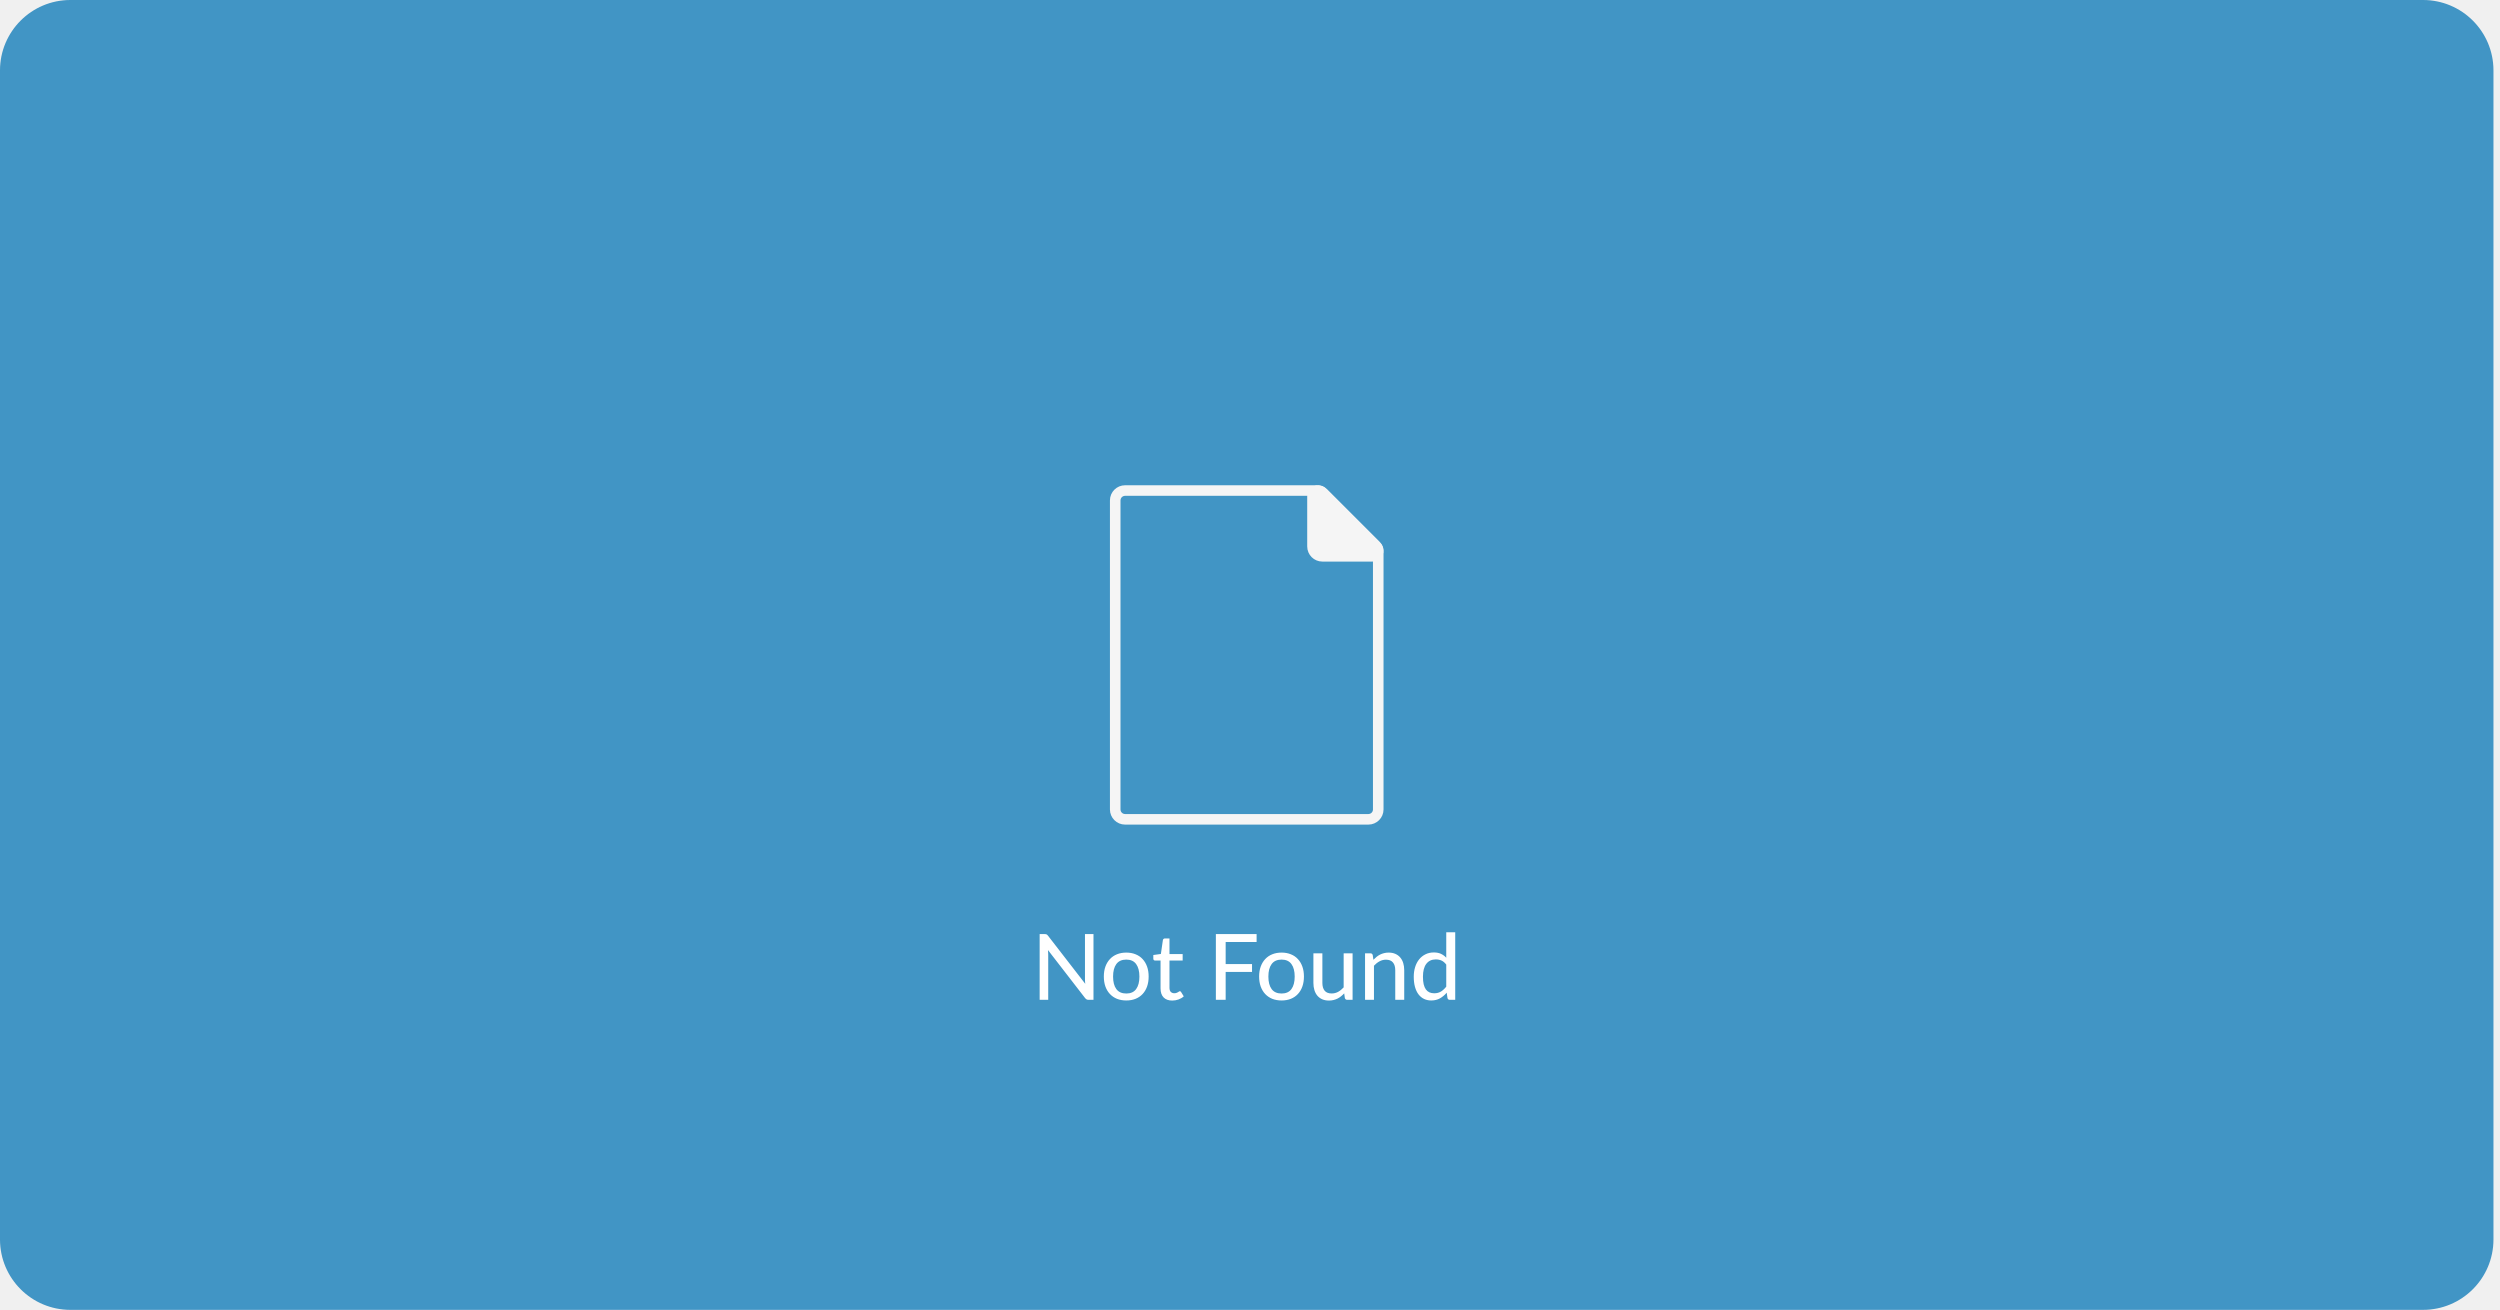
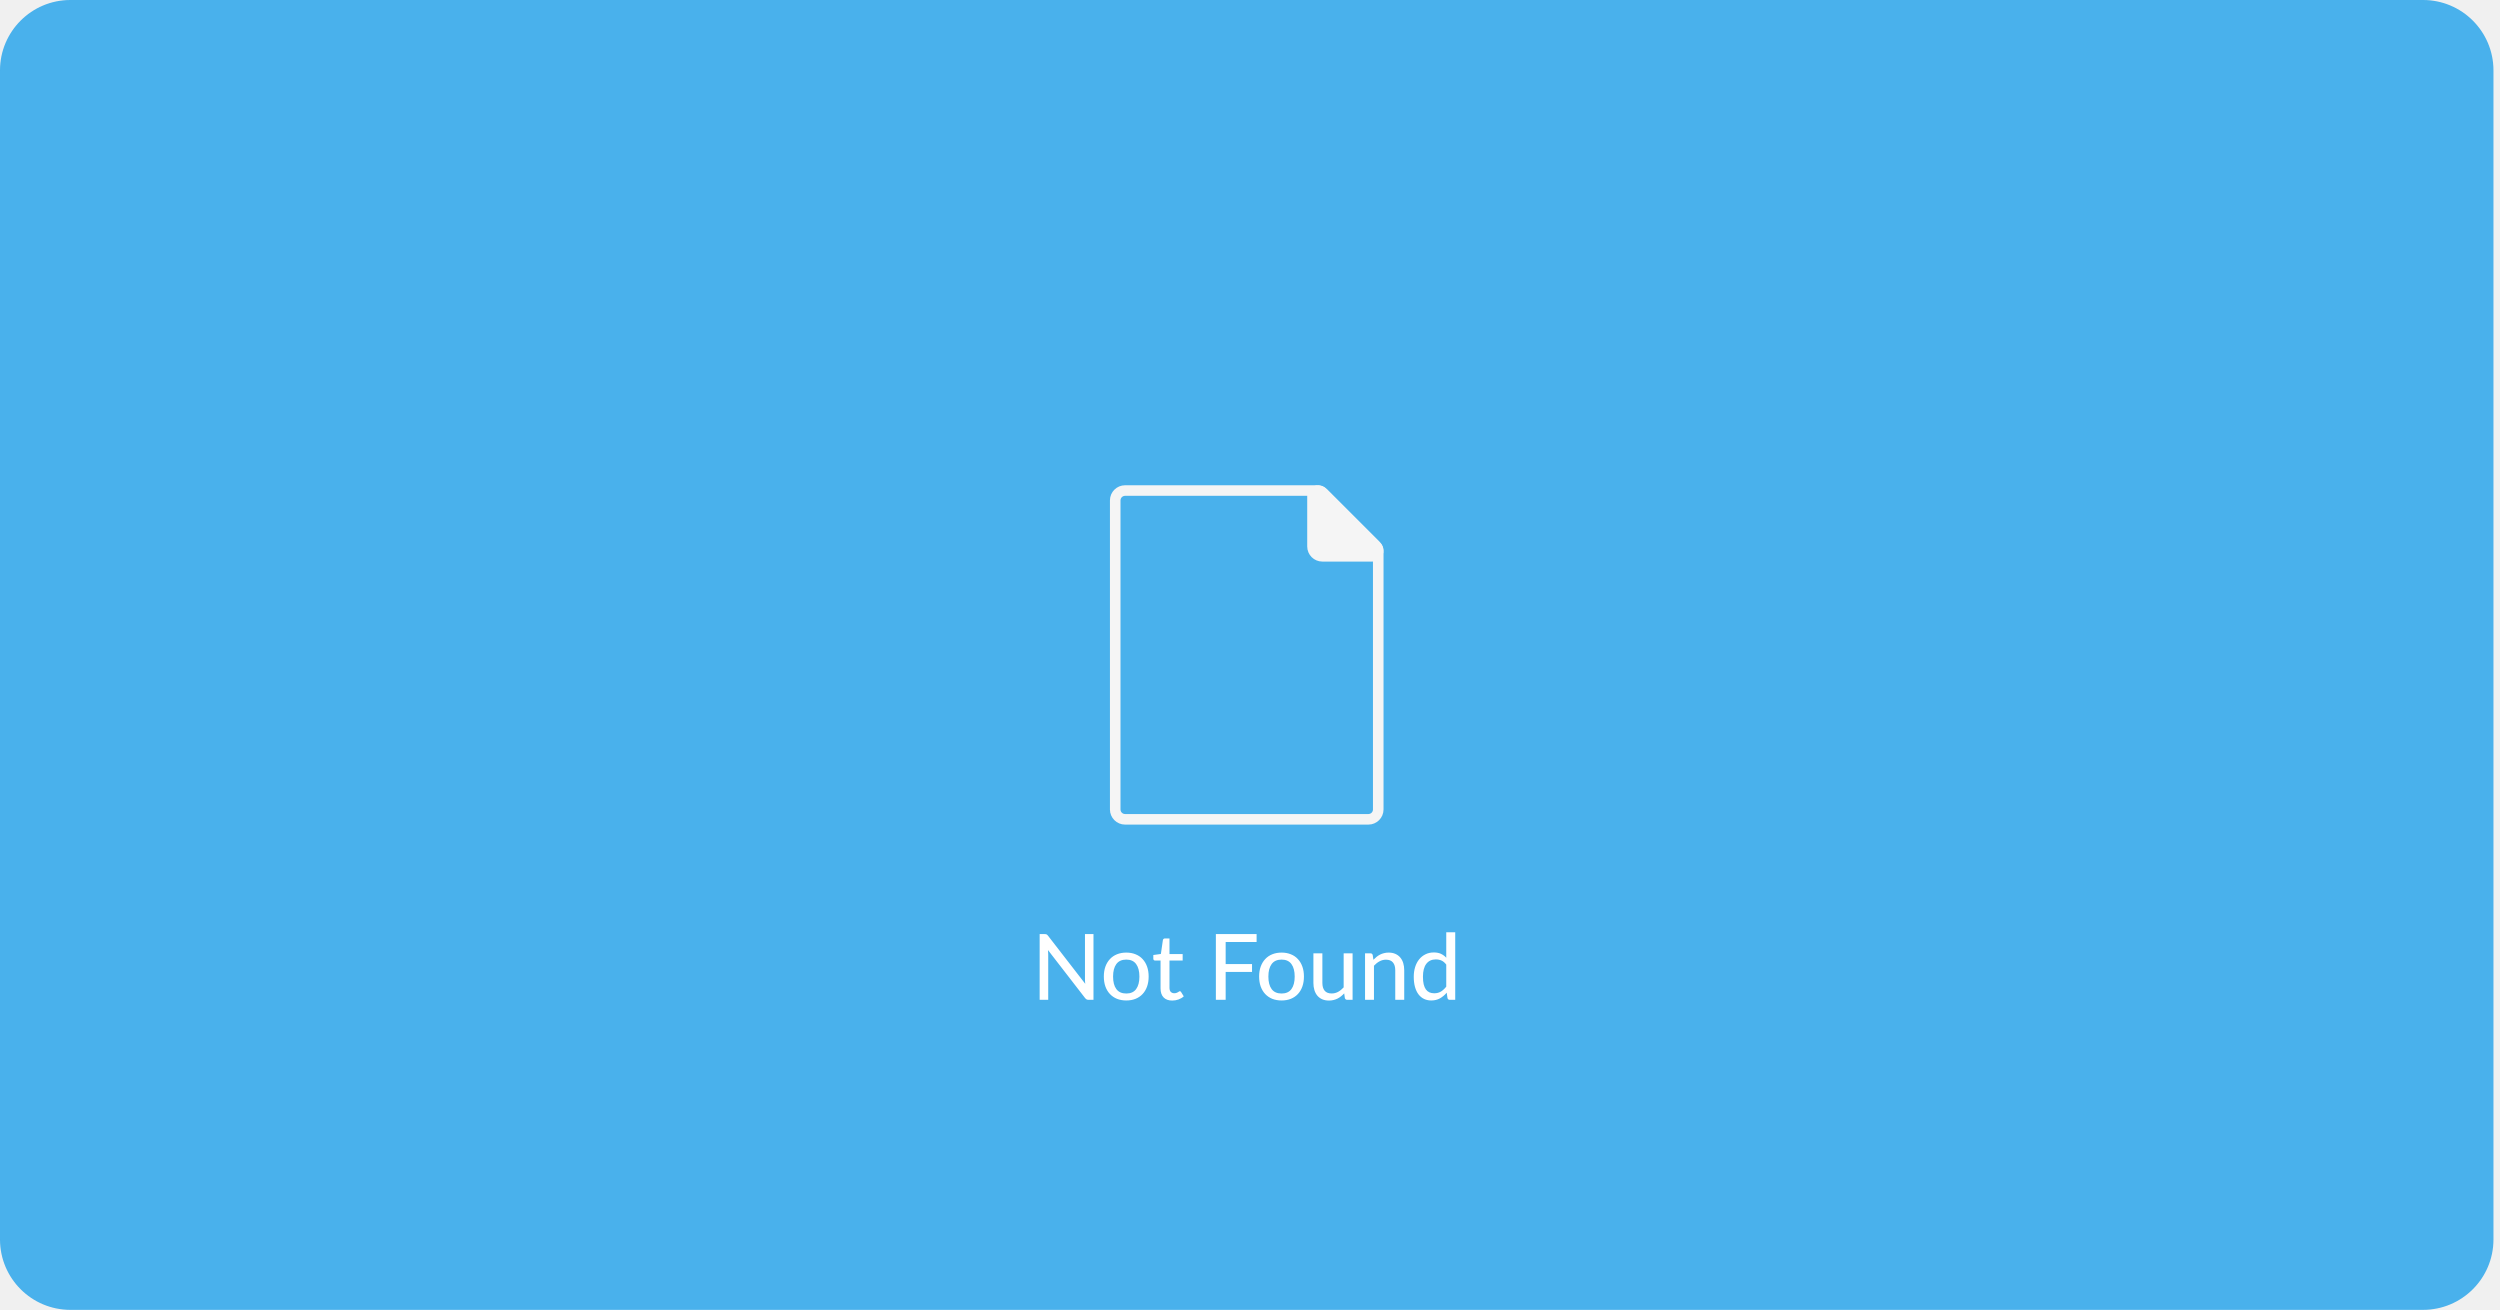
<svg xmlns="http://www.w3.org/2000/svg" width="355" height="186" viewBox="0 0 355 186" fill="none">
-   <rect width="354.072" height="186" rx="10" fill="#2E8BC0" fill-opacity="0.9" />
+   <rect width="354.072" height="186" rx="10" fill="#37AAEB" fill-opacity="0.9" />
  <path d="M155.275 132.642V141.976H154.573C154.465 141.976 154.374 141.956 154.3 141.917C154.231 141.878 154.159 141.816 154.086 141.729L148.814 134.91C148.823 135.027 148.829 135.142 148.834 135.255C148.842 135.368 148.847 135.474 148.847 135.573V141.976H147.631V132.642H148.346C148.467 132.642 148.558 132.657 148.619 132.687C148.68 132.713 148.747 132.776 148.821 132.876L154.105 139.701C154.092 139.575 154.081 139.454 154.073 139.337C154.068 139.216 154.066 139.103 154.066 138.999V132.642H155.275ZM159.936 135.268C160.421 135.268 160.859 135.348 161.249 135.508C161.643 135.664 161.977 135.892 162.25 136.191C162.527 136.486 162.739 136.843 162.887 137.263C163.034 137.679 163.108 138.147 163.108 138.667C163.108 139.187 163.034 139.658 162.887 140.078C162.739 140.498 162.527 140.856 162.25 141.15C161.977 141.445 161.643 141.673 161.249 141.833C160.859 141.989 160.421 142.067 159.936 142.067C159.446 142.067 159.004 141.989 158.61 141.833C158.22 141.673 157.886 141.445 157.609 141.15C157.331 140.856 157.117 140.498 156.965 140.078C156.818 139.658 156.744 139.187 156.744 138.667C156.744 138.147 156.818 137.679 156.965 137.263C157.117 136.843 157.331 136.486 157.609 136.191C157.886 135.892 158.22 135.664 158.61 135.508C159.004 135.348 159.446 135.268 159.936 135.268ZM159.936 141.079C160.56 141.079 161.025 140.869 161.333 140.448C161.641 140.028 161.795 139.437 161.795 138.674C161.795 137.911 161.641 137.32 161.333 136.899C161.025 136.475 160.56 136.262 159.936 136.262C159.303 136.262 158.831 136.475 158.519 136.899C158.211 137.32 158.057 137.911 158.057 138.674C158.057 139.437 158.211 140.028 158.519 140.448C158.831 140.869 159.303 141.079 159.936 141.079ZM166.462 142.08C165.929 142.08 165.518 141.93 165.227 141.631C164.941 141.332 164.798 140.906 164.798 140.351V136.399H164.031C163.958 136.399 163.895 136.377 163.843 136.334C163.795 136.286 163.771 136.217 163.771 136.126V135.612L164.844 135.463L165.13 133.493C165.147 133.42 165.18 133.363 165.227 133.324C165.279 133.281 165.344 133.259 165.422 133.259H166.066V135.476H167.938V136.399H166.066V140.266C166.066 140.526 166.129 140.721 166.254 140.851C166.384 140.977 166.549 141.04 166.748 141.04C166.865 141.04 166.965 141.025 167.047 140.994C167.134 140.964 167.208 140.932 167.268 140.897C167.329 140.858 167.381 140.823 167.424 140.793C167.468 140.763 167.507 140.747 167.541 140.747C167.585 140.747 167.617 140.758 167.639 140.78C167.665 140.797 167.691 140.828 167.717 140.871L168.094 141.482C167.886 141.673 167.639 141.82 167.353 141.924C167.067 142.028 166.77 142.08 166.462 142.08ZM174.044 133.766V136.893H177.788V138.017H174.044V141.976H172.653V132.642H178.438V133.766H174.044ZM181.987 135.268C182.473 135.268 182.91 135.348 183.3 135.508C183.695 135.664 184.028 135.892 184.301 136.191C184.579 136.486 184.791 136.843 184.938 137.263C185.086 137.679 185.159 138.147 185.159 138.667C185.159 139.187 185.086 139.658 184.938 140.078C184.791 140.498 184.579 140.856 184.301 141.15C184.028 141.445 183.695 141.673 183.3 141.833C182.91 141.989 182.473 142.067 181.987 142.067C181.498 142.067 181.056 141.989 180.661 141.833C180.271 141.673 179.938 141.445 179.66 141.15C179.383 140.856 179.168 140.498 179.017 140.078C178.869 139.658 178.796 139.187 178.796 138.667C178.796 138.147 178.869 137.679 179.017 137.263C179.168 136.843 179.383 136.486 179.66 136.191C179.938 135.892 180.271 135.664 180.661 135.508C181.056 135.348 181.498 135.268 181.987 135.268ZM181.987 141.079C182.611 141.079 183.077 140.869 183.385 140.448C183.692 140.028 183.846 139.437 183.846 138.674C183.846 137.911 183.692 137.32 183.385 136.899C183.077 136.475 182.611 136.262 181.987 136.262C181.355 136.262 180.882 136.475 180.57 136.899C180.263 137.32 180.109 137.911 180.109 138.674C180.109 139.437 180.263 140.028 180.57 140.448C180.882 140.869 181.355 141.079 181.987 141.079ZM192.067 135.372V141.976H191.306C191.133 141.976 191.02 141.891 190.968 141.722L190.877 141.059C190.734 141.211 190.585 141.35 190.429 141.475C190.273 141.601 190.106 141.709 189.928 141.8C189.75 141.887 189.562 141.954 189.363 142.002C189.163 142.054 188.949 142.08 188.719 142.08C188.355 142.08 188.034 142.019 187.757 141.898C187.484 141.777 187.254 141.608 187.068 141.391C186.882 141.17 186.741 140.906 186.646 140.598C186.55 140.29 186.503 139.95 186.503 139.577V135.372H187.777V139.577C187.777 140.05 187.885 140.418 188.102 140.682C188.318 140.942 188.65 141.072 189.096 141.072C189.421 141.072 189.724 140.997 190.006 140.845C190.288 140.689 190.552 140.477 190.799 140.208V135.372H192.067ZM195.025 136.288C195.168 136.137 195.318 135.998 195.474 135.872C195.63 135.747 195.795 135.641 195.968 135.554C196.146 135.463 196.334 135.394 196.533 135.346C196.737 135.294 196.954 135.268 197.183 135.268C197.547 135.268 197.866 135.329 198.139 135.45C198.416 135.571 198.648 135.742 198.834 135.963C199.021 136.18 199.162 136.442 199.257 136.75C199.352 137.058 199.4 137.398 199.4 137.77V141.976H198.126V137.77C198.126 137.298 198.018 136.932 197.801 136.672C197.584 136.408 197.253 136.275 196.806 136.275C196.481 136.275 196.176 136.353 195.89 136.509C195.608 136.661 195.346 136.869 195.103 137.133V141.976H193.836V135.372H194.596C194.774 135.372 194.885 135.456 194.928 135.625L195.025 136.288ZM205.368 136.971C205.16 136.698 204.934 136.507 204.692 136.399C204.453 136.291 204.185 136.236 203.886 136.236C203.305 136.236 202.854 136.447 202.534 136.867C202.217 137.283 202.059 137.892 202.059 138.693C202.059 139.114 202.094 139.473 202.163 139.772C202.237 140.067 202.341 140.31 202.475 140.5C202.614 140.687 202.783 140.825 202.982 140.916C203.182 141.003 203.407 141.046 203.658 141.046C204.027 141.046 204.345 140.964 204.614 140.799C204.882 140.635 205.134 140.403 205.368 140.104V136.971ZM206.642 132.382V141.976H205.875C205.697 141.976 205.587 141.891 205.543 141.722L205.433 140.962C205.151 141.296 204.83 141.564 204.471 141.768C204.115 141.967 203.704 142.067 203.236 142.067C202.859 142.067 202.516 141.993 202.209 141.846C201.905 141.699 201.645 141.484 201.429 141.202C201.212 140.916 201.045 140.563 200.928 140.143C200.811 139.723 200.753 139.239 200.753 138.693C200.753 138.204 200.818 137.749 200.948 137.328C201.078 136.908 201.266 136.544 201.513 136.236C201.76 135.929 202.059 135.688 202.41 135.515C202.761 135.337 203.158 135.248 203.6 135.248C203.998 135.248 204.336 135.313 204.614 135.443C204.895 135.573 205.147 135.758 205.368 135.996V132.382H206.642Z" fill="white" />
  <path d="M158.361 114.943V71.057C158.361 70.284 158.989 69.657 159.762 69.657H186.961C187.332 69.657 187.688 69.804 187.951 70.067L195.301 77.417C195.563 77.679 195.711 78.035 195.711 78.407V114.943C195.711 115.716 195.084 116.343 194.31 116.343H159.762C158.989 116.343 158.361 115.716 158.361 114.943Z" stroke="#F5F5F5" stroke-width="1.5" stroke-linecap="round" stroke-linejoin="round" />
  <path d="M186.374 77.593V70.482C186.374 70.026 186.743 69.657 187.199 69.657C187.418 69.657 187.628 69.744 187.783 69.898L195.469 77.585C195.624 77.74 195.711 77.95 195.711 78.169C195.711 78.624 195.341 78.994 194.885 78.994H187.774C187.001 78.994 186.374 78.367 186.374 77.593Z" fill="#F5F5F5" stroke="#F5F5F5" stroke-width="1.5" stroke-linecap="round" stroke-linejoin="round" />
</svg>
